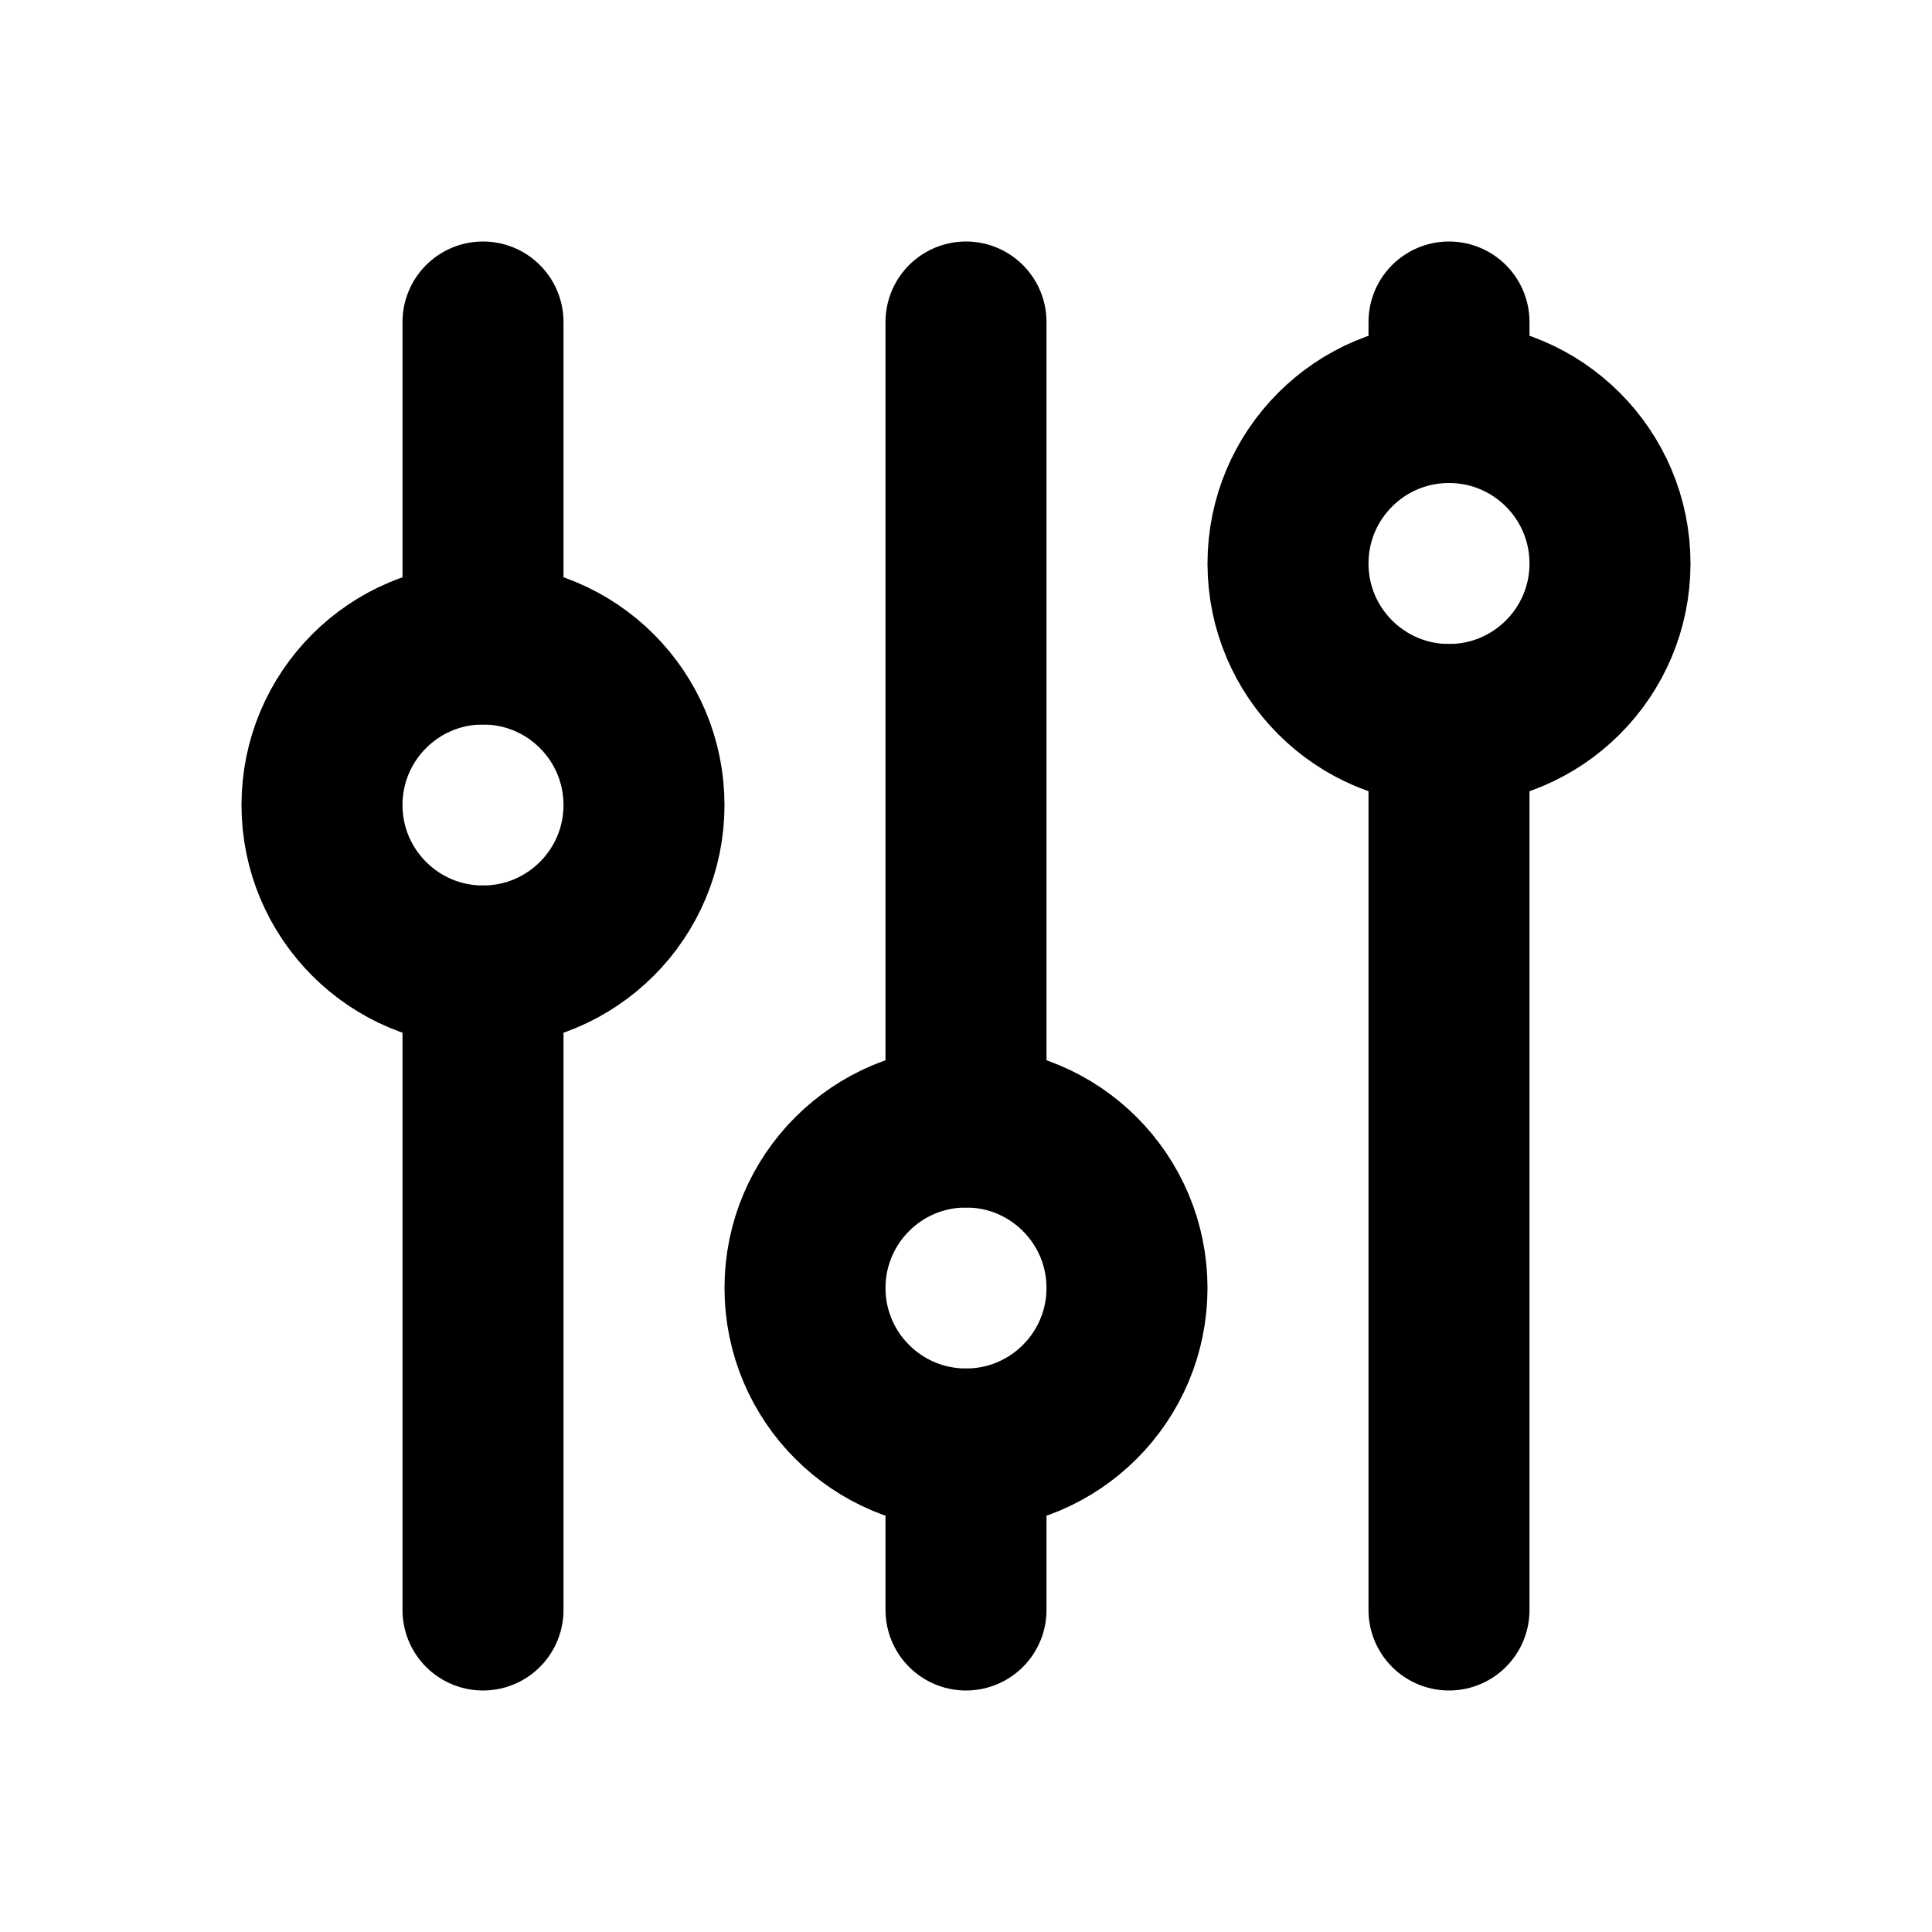
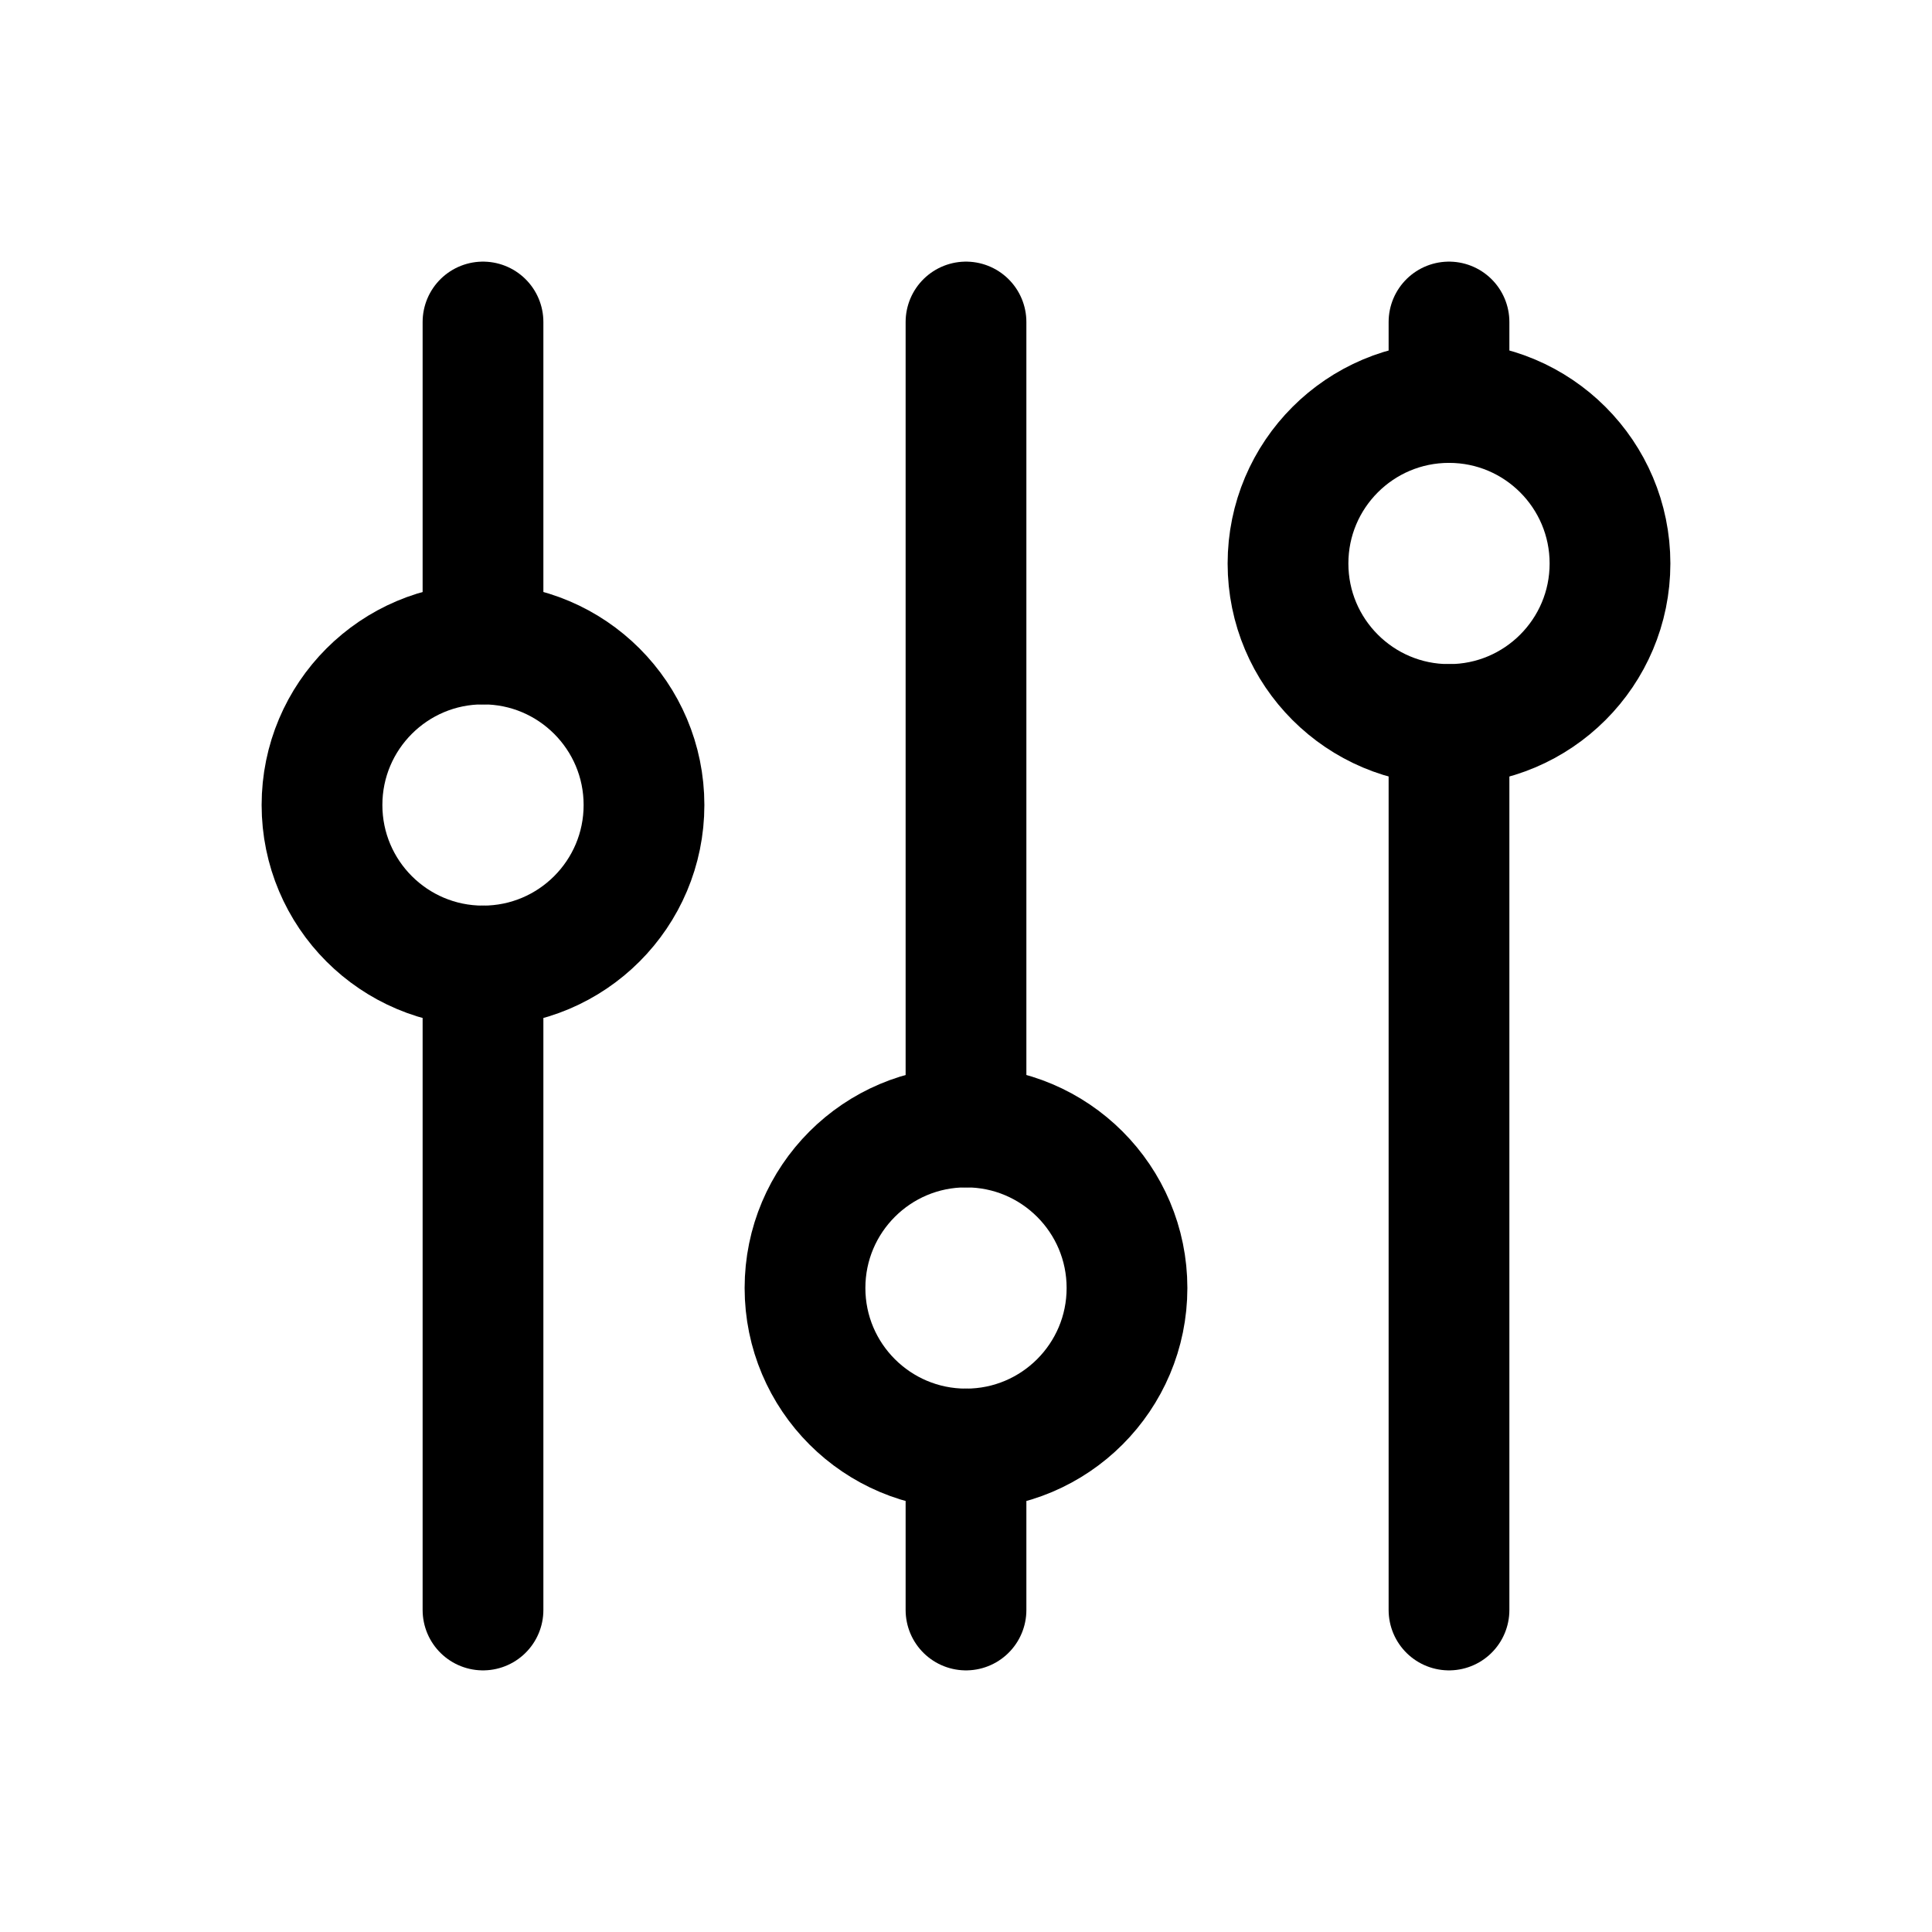
- <svg xmlns="http://www.w3.org/2000/svg" width="24" height="24" viewBox="0 0 24 24" fill="none" stroke="currentColor" stroke-width="2" stroke-linecap="round" stroke-linejoin="round">
+ <svg xmlns="http://www.w3.org/2000/svg" width="24" height="24" viewBox="0 0 24 24" fill="none" stroke="currentColor" stroke-width="1.5" stroke-linecap="round" stroke-linejoin="round">
  <path d="M4 10a2 2 0 1 0 4 0a2 2 0 0 0 -4 0" />
  <path d="M6 4v4" />
  <path d="M6 12v8" />
  <path d="M10 16a2 2 0 1 0 4 0a2 2 0 0 0 -4 0" />
  <path d="M12 4v10" />
  <path d="M12 18v2" />
  <path d="M16 7a2 2 0 1 0 4 0a2 2 0 0 0 -4 0" />
  <path d="M18 4v1" />
  <path d="M18 9v11" />
</svg>
